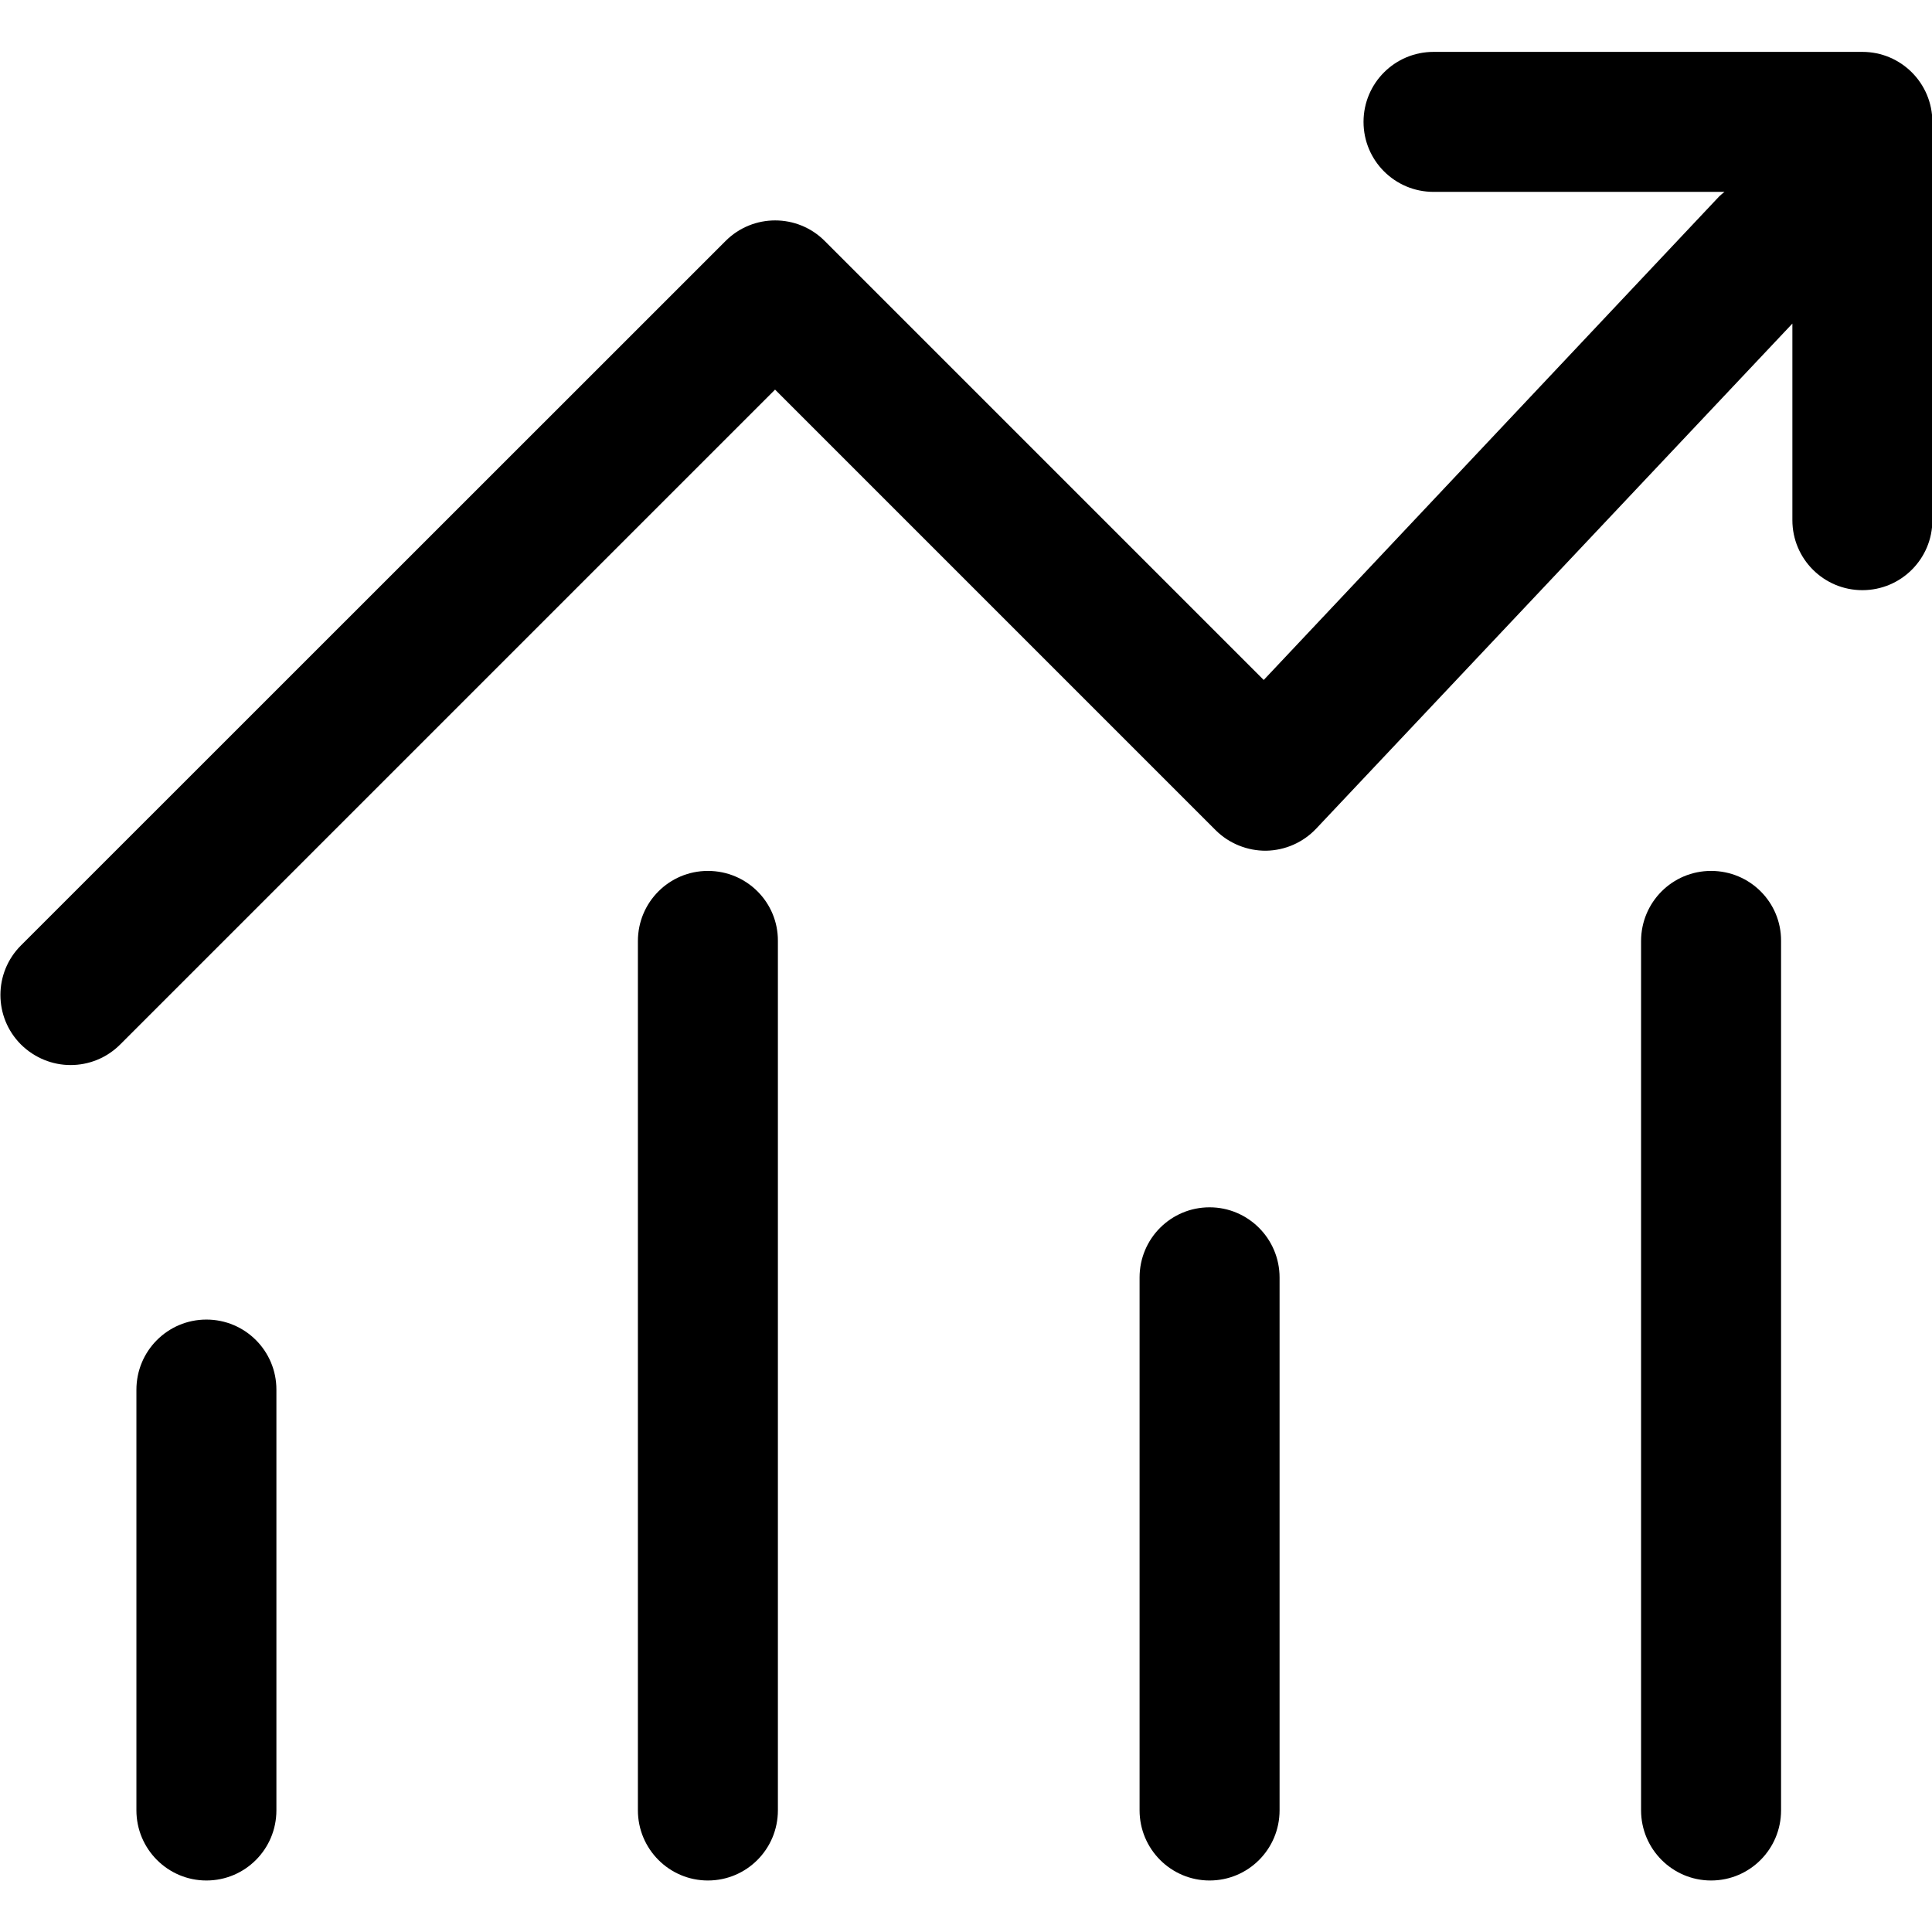
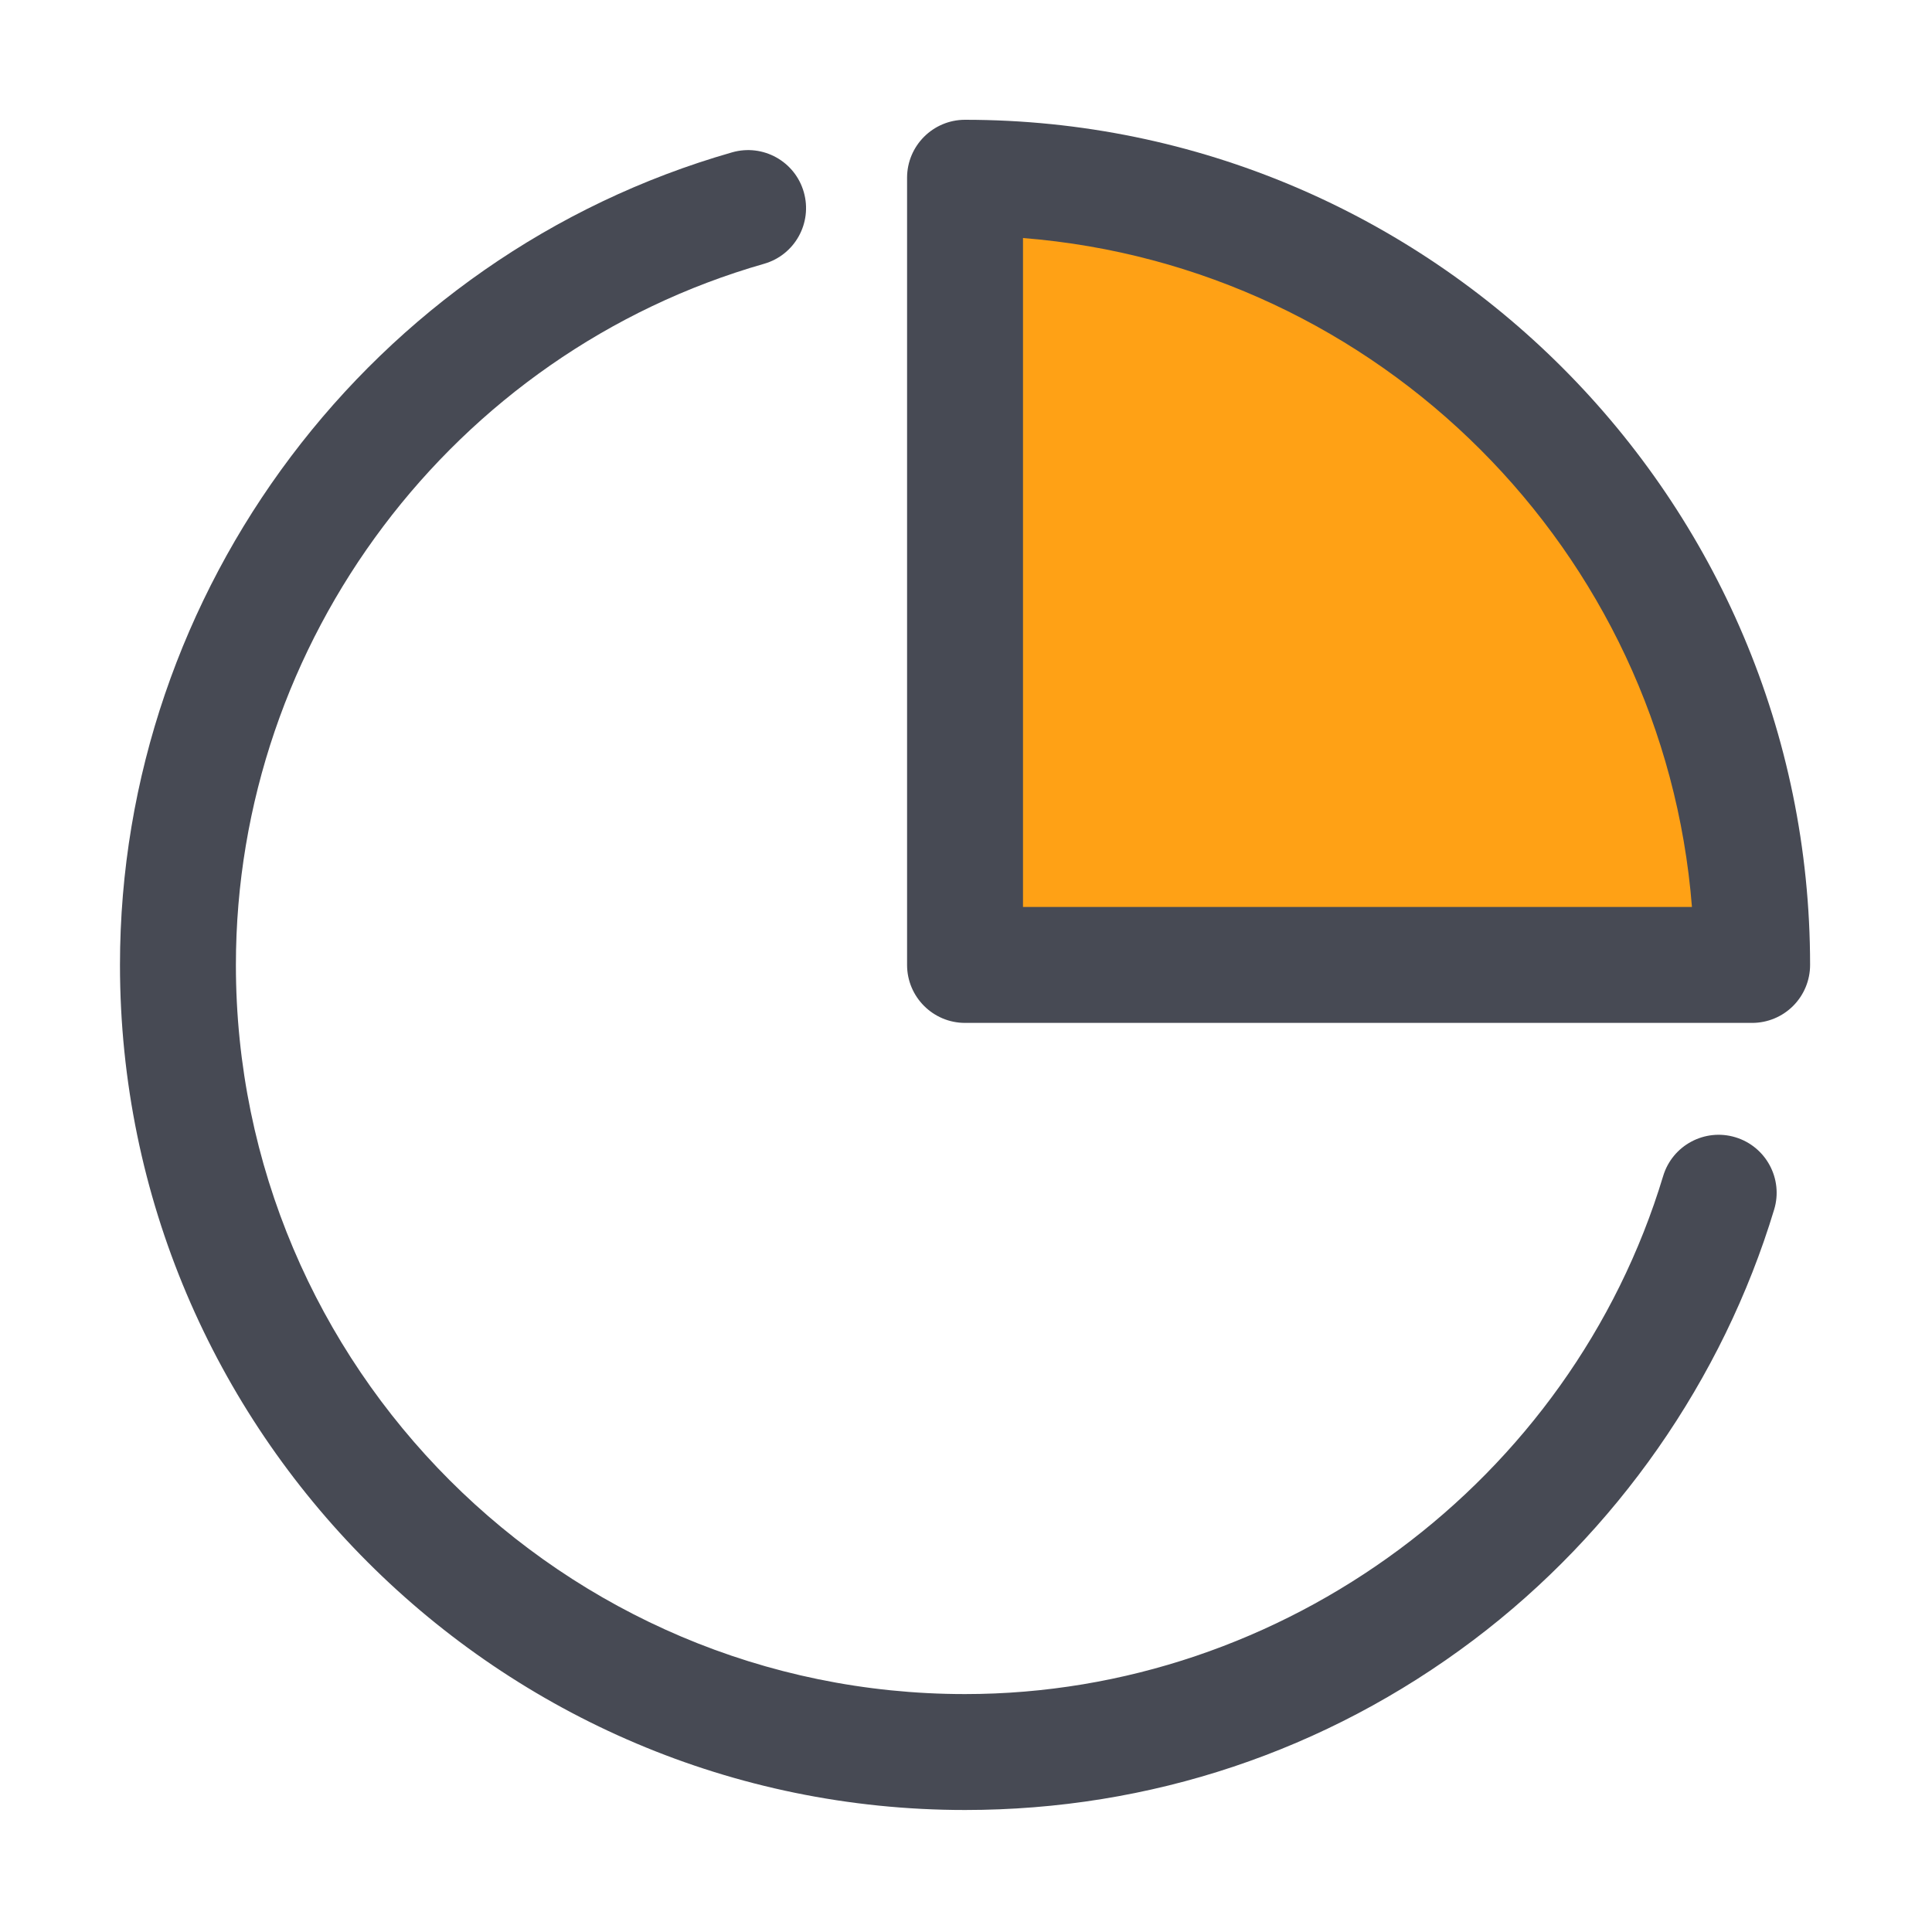
- <svg xmlns="http://www.w3.org/2000/svg" t="1579161553266" class="icon" viewBox="0 0 1024 1024" version="1.1" p-id="4416" width="200" height="200">
+ <svg xmlns="http://www.w3.org/2000/svg" t="1631042624407" class="icon" viewBox="0 0 1024 1024" version="1.1" p-id="46030" width="200" height="200">
  <defs>
    <style type="text/css" />
  </defs>
-   <path d="M109.4 699.4c-20.5 0-37.1 16.6-37.1 37.2v222.9c0 20.5 16.6 37.2 37.1 37.2s37.1-16.6 37.1-37.2v-223c0-20.5-16.6-37.1-37.1-37.1zM375.2 461.6c-20.5 0-37.1 16.6-37.1 37.2v460.7c0 20.5 16.6 37.2 37.1 37.2s37.1-16.6 37.1-37.2V498.7c0.1-20.5-16.5-37.1-37.1-37.1zM906.9 461.6c-20.5 0-37.1 16.6-37.1 37.2v460.7c0 20.5 16.6 37.2 37.1 37.2s37.1-16.6 37.1-37.2V498.7c0.1-20.5-16.5-37.1-37.1-37.1zM641.1 639.9c-20.5 0-37.1 16.6-37.1 37.2v282.4c0 20.5 16.6 37.2 37.1 37.2s37.1-16.6 37.1-37.2V677.1c0-20.5-16.6-37.2-37.1-37.2z" p-id="4417" />
-   <path d="M987.1 27.5H759.8c-20.5 0-37.1 16.6-37.1 37.1s16.6 37.1 37.1 37.1H914c-0.9 0.8-1.8 1.4-2.7 2.3L669.8 360.4 437.1 127.7c-14.5-14.5-38-14.5-52.5 0L11.1 501.1c-14.5 14.5-14.5 38 0 52.5 7.3 7.2 16.8 10.9 26.3 10.9s19-3.6 26.3-10.9l347.1-347.1L644.3 440c7.1 7.1 16.9 11 26.8 10.9 10.1-0.2 19.6-4.4 26.5-11.7L950 171.5v104.2c0 20.5 16.6 37.1 37.1 37.1s37.1-16.6 37.1-37.1v-211c0-20.6-16.6-37.2-37.1-37.2z" p-id="4418" />
+   <path d="M928.666 511.437c0-230.4-186.778-417.178-417.178-417.178v417.178h417.178z" fill="#ffa115" p-id="46031" />
+   <path d="M928.666 542.157H511.488c-16.947 0-30.72-13.773-30.72-30.72V94.208c0-16.947 13.773-30.72 30.72-30.72 246.989 0 447.898 200.909 447.898 447.898a30.72 30.72 0 0 1-30.72 30.771z m-386.458-61.44h354.56c-14.899-188.672-165.888-339.61-354.56-354.56v354.56z" fill="#474A54" p-id="46032" />
+   <path d="M511.488 959.334c-246.989 0-447.898-200.909-447.898-447.898 0-198.912 133.427-376.013 324.454-430.694 16.333-4.659 33.331 4.762 37.99 21.094 4.659 16.333-4.762 33.331-21.094 37.99-164.813 47.155-279.91 199.936-279.91 371.61 0 213.094 173.363 386.458 386.458 386.458 169.062 0 321.229-112.896 370.022-274.586a30.72 30.72 0 0 1 38.298-20.531c16.23 4.915 25.446 22.067 20.531 38.298-27.238 90.163-83.814 171.213-159.386 228.198-78.131 58.88-171.315 90.061-269.466 90.061z" fill="#474A54" p-id="46033" />
</svg>
